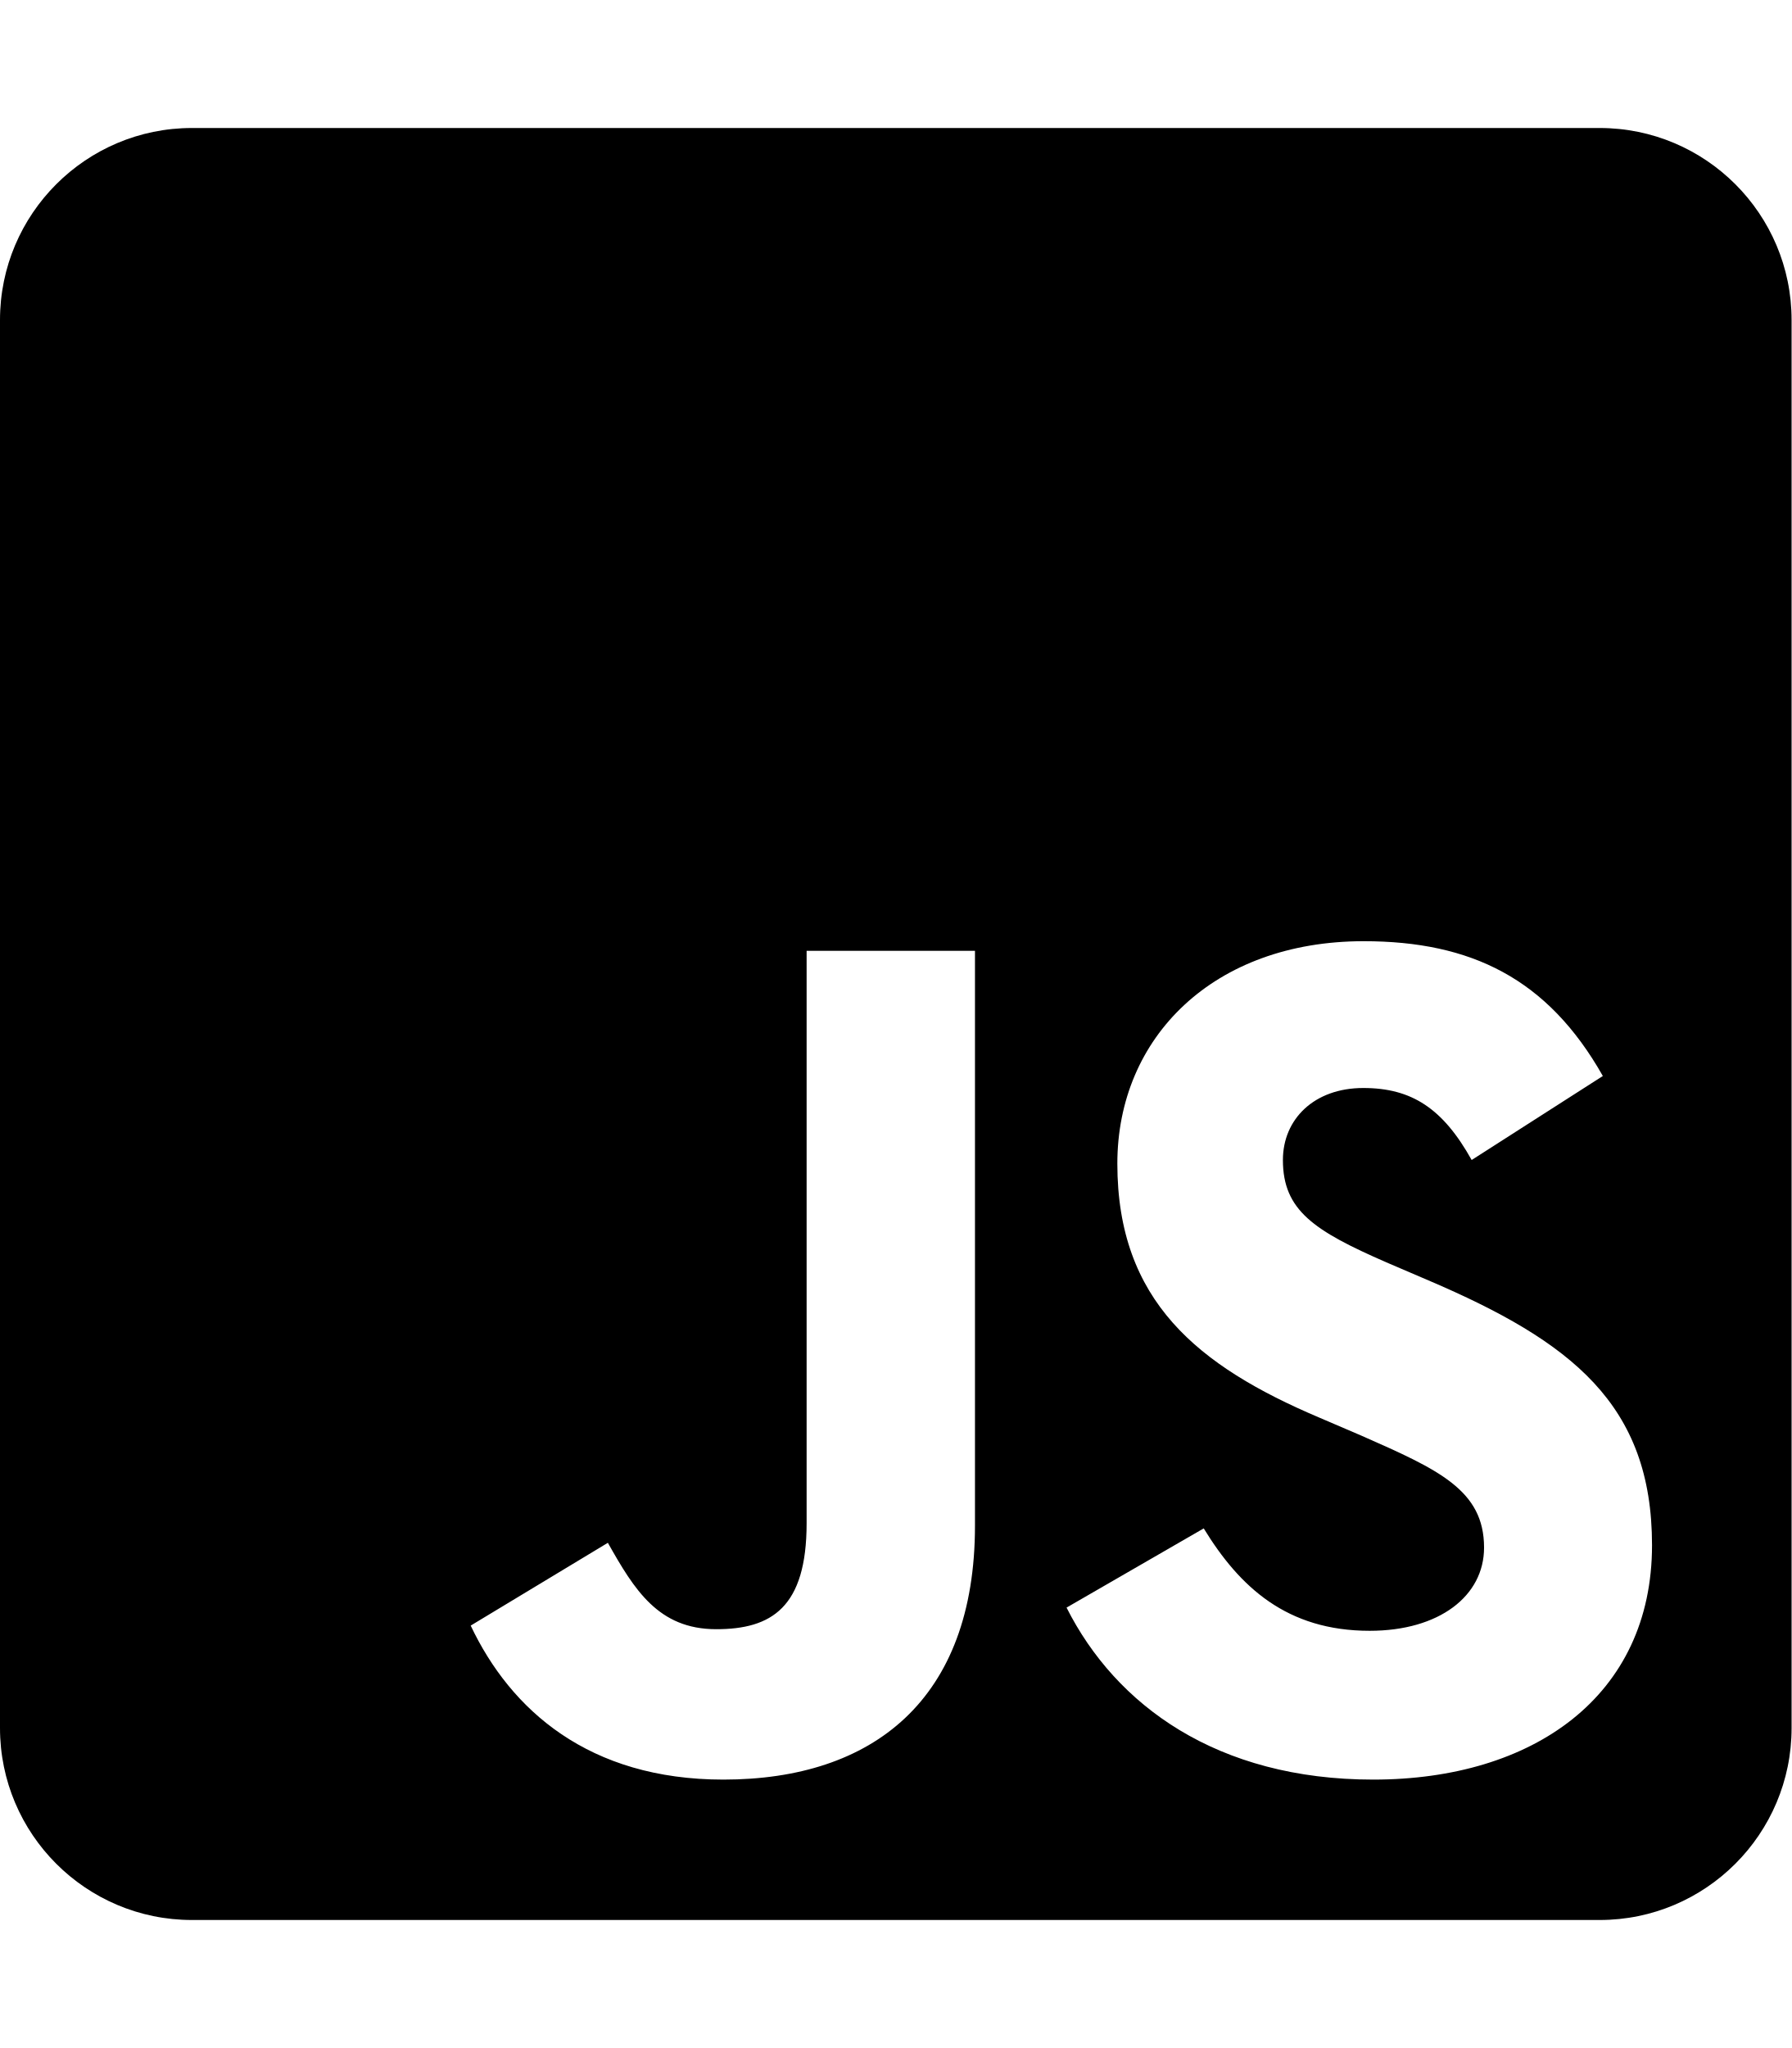
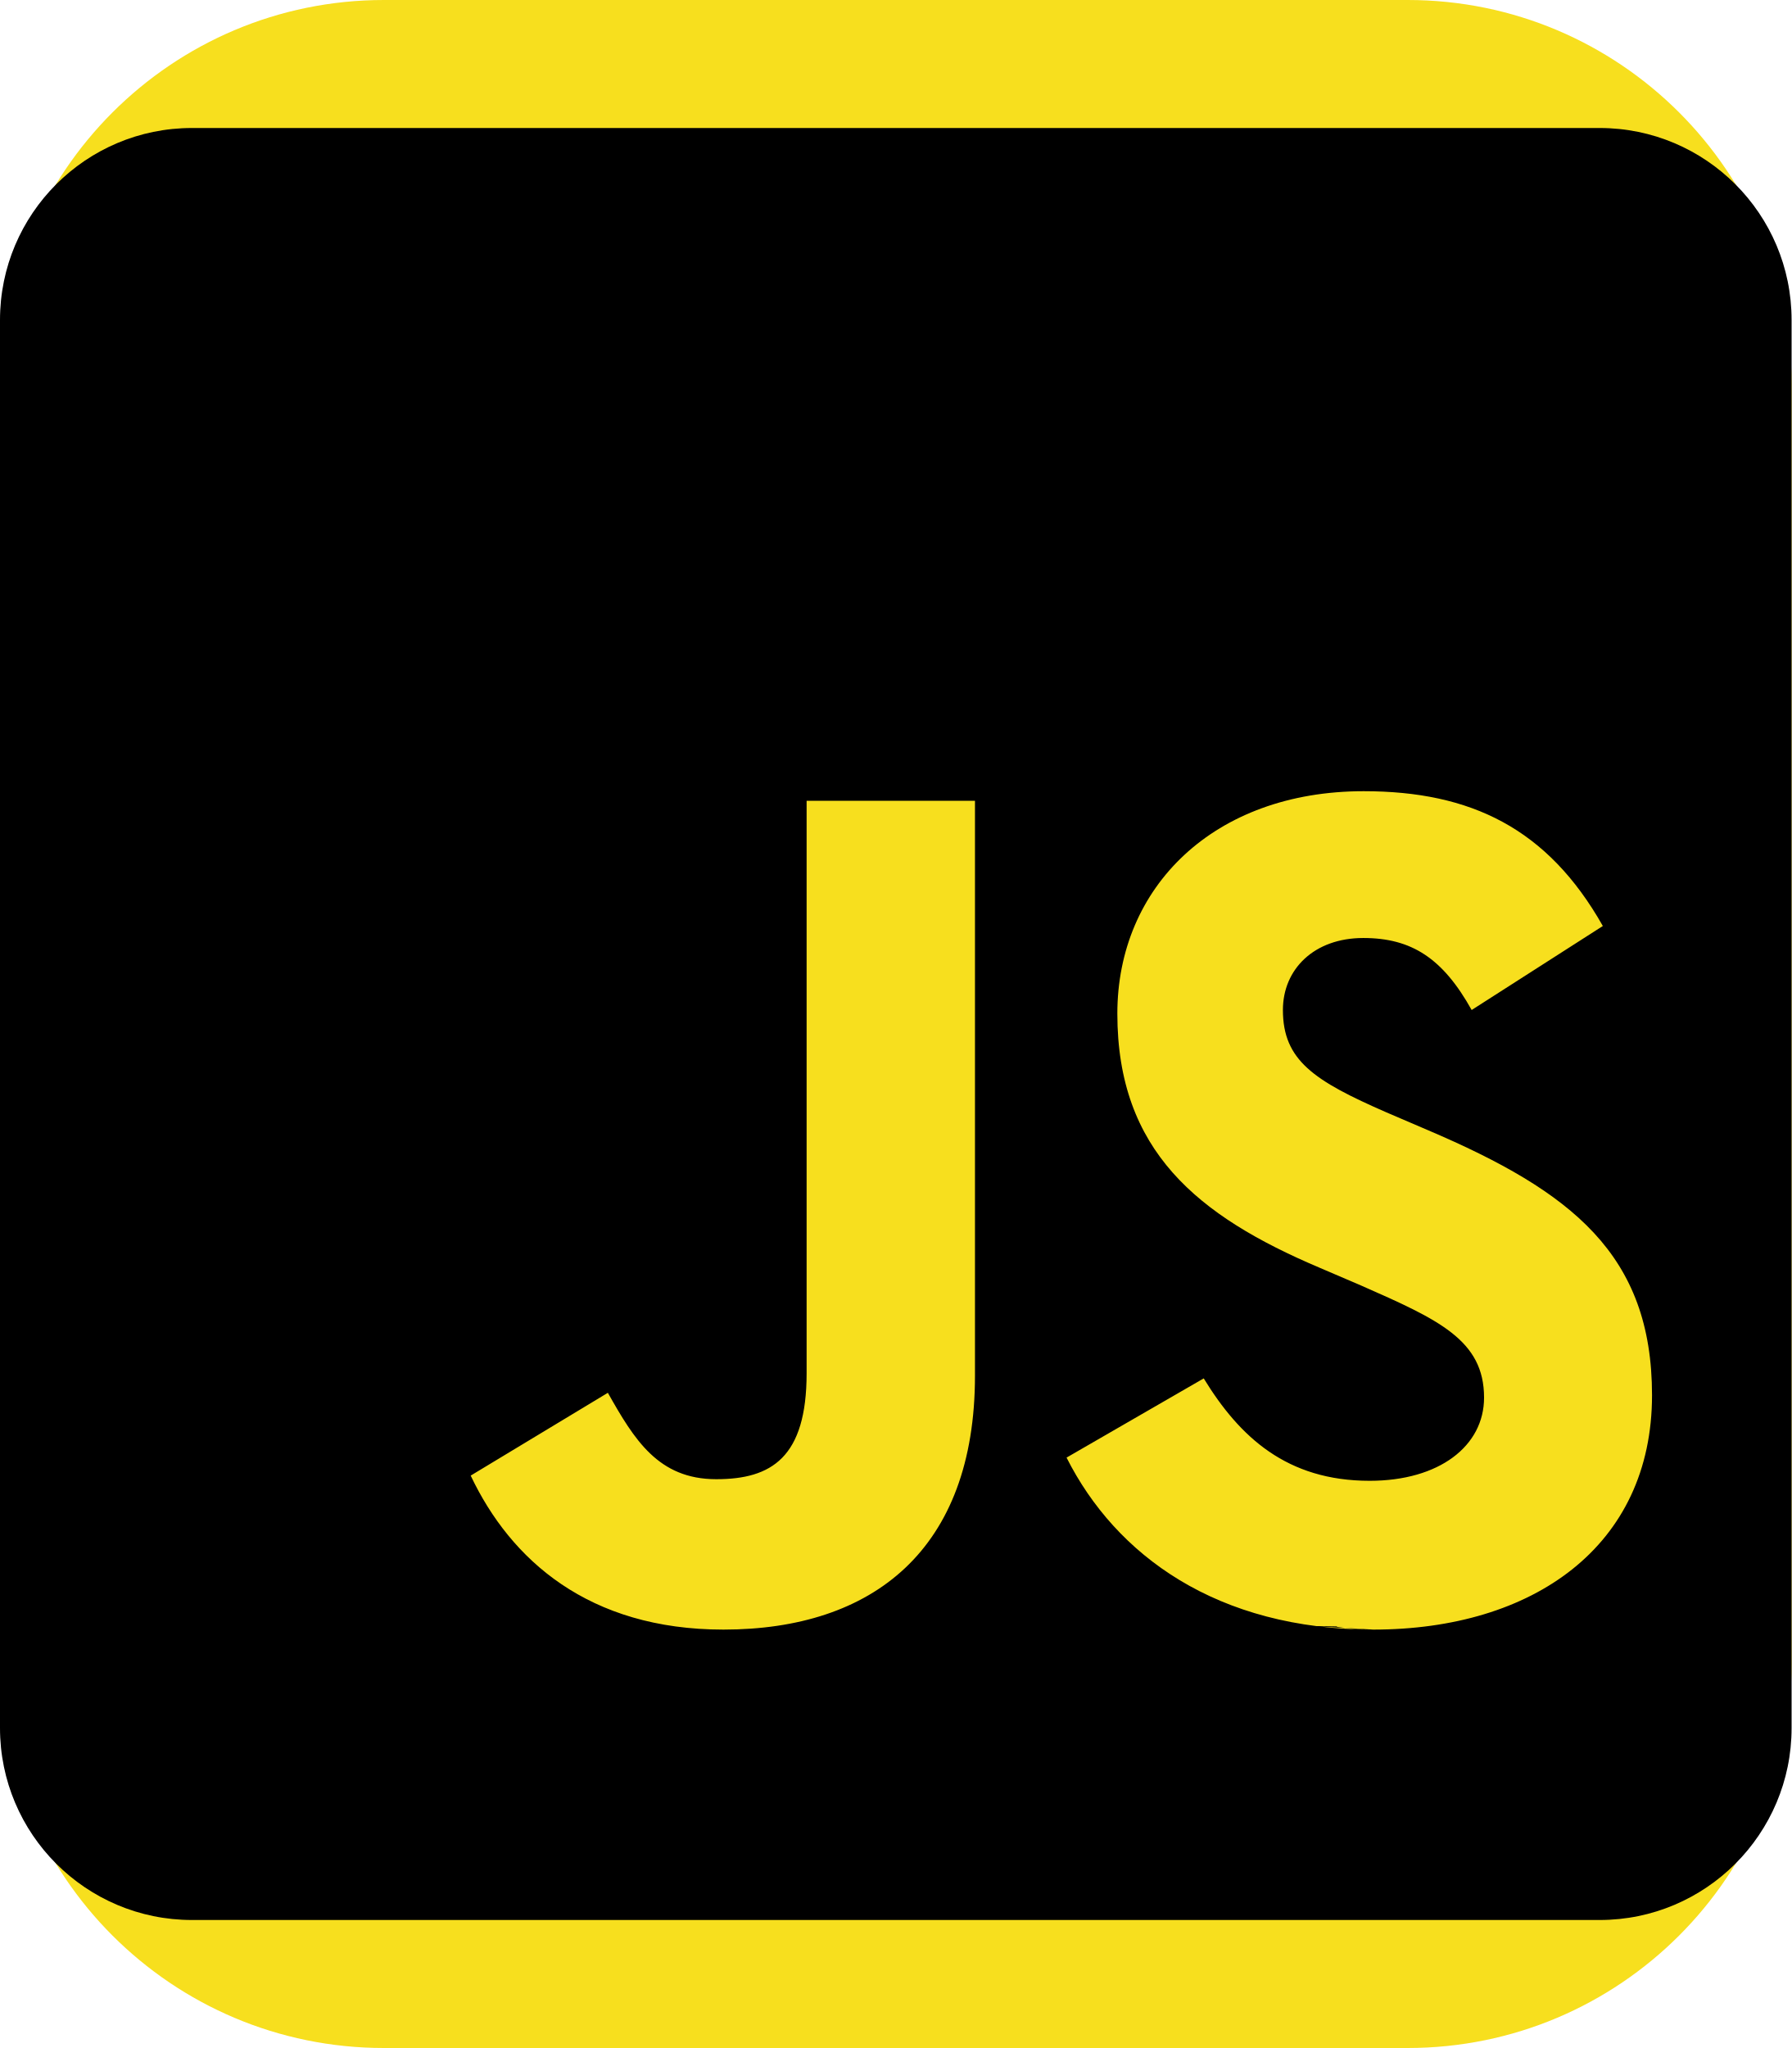
<svg xmlns="http://www.w3.org/2000/svg" viewBox="0 0 448 512">
-   <path d="m400 32h-352c-26.5 0-48 21.5-48 48v352c0 26.5 21.5 48 48 48h352c26.5 0 48-21.5 48-48v-352c0-26.5-21.5-48-48-48zm-156.2 349.4c0 43.6-25.6 63.5-62.9 63.5-33.7 0-53.2-17.4-63.2-38.5l34.3-20.7c6.6 11.7 12.6 21.6 27.1 21.6 13.8 0 22.6-5.4 22.6-26.5v-143.1h42.1zm99.6 63.5c-39.1 0-64.4-18.6-76.7-43l34.3-19.8c9 14.7 20.8 25.6 41.5 25.6 17.4 0 28.6-8.7 28.6-20.8 0-14.4-11.4-19.5-30.7-28l-10.5-4.5c-30.4-12.9-50.5-29.2-50.5-63.5 0-31.6 24.1-55.6 61.6-55.6 26.8 0 46 9.3 59.8 33.7l-32.8 21c-7.2-12.9-15-18-27.1-18-12.3 0-20.1 7.8-20.1 18 0 12.6 7.8 17.7 25.9 25.6l10.5 4.5c35.8 15.3 55.9 31 55.9 66.2 0 37.8-29.8 58.6-69.7 58.6z" />
+   <rect width="448" height="512" rx="96" fill="#F7DF1E" />
+   <path d="m400 32h-352c-26.5 0-48 21.5-48 48v352c0 26.5 21.5 48 48 48h352c26.5 0 48-21.5 48-48v-352c0-26.5-21.5-48-48-48zm-156.2 311.9c0 43.6-25.6 63.5-62.9 63.5-33.7 0-53.2-17.4-63.2-38.5l34.3-20.7c6.6 11.7 12.6 21.6 27.1 21.6 13.8 0 22.6-5.4 22.6-26.5v-143.1h42.1zm99.6 63.5c-39.1 0-64.4-18.6-76.7-43l34.3-19.8c9 14.7 20.8 25.6 41.5 25.6 17.4 0 28.6-8.7 28.6-20.8 0-14.4-11.4-19.5-30.7-28l-10.5-4.5c-30.4-12.9-50.5-29.2-50.5-63.5 0-31.6 24.1-55.6 61.6-55.6 26.8 0 46 9.3 59.8 33.7l-32.8 21c-7.2-12.9-15-18-27.1-18-12.3 0-20.1 7.8-20.1 18 0 12.6 7.8 17.7 25.9 25.6l10.5 4.5c35.8 15.3 55.9 31 55.9 66.2 0 37.8-29.8 58.6-69.7 58.6-3.1 0-6.1-.2-9.1-.7v-.1c-2.2 0-4.4-.1-6.6-.1z" fill="#000" />
</svg>
